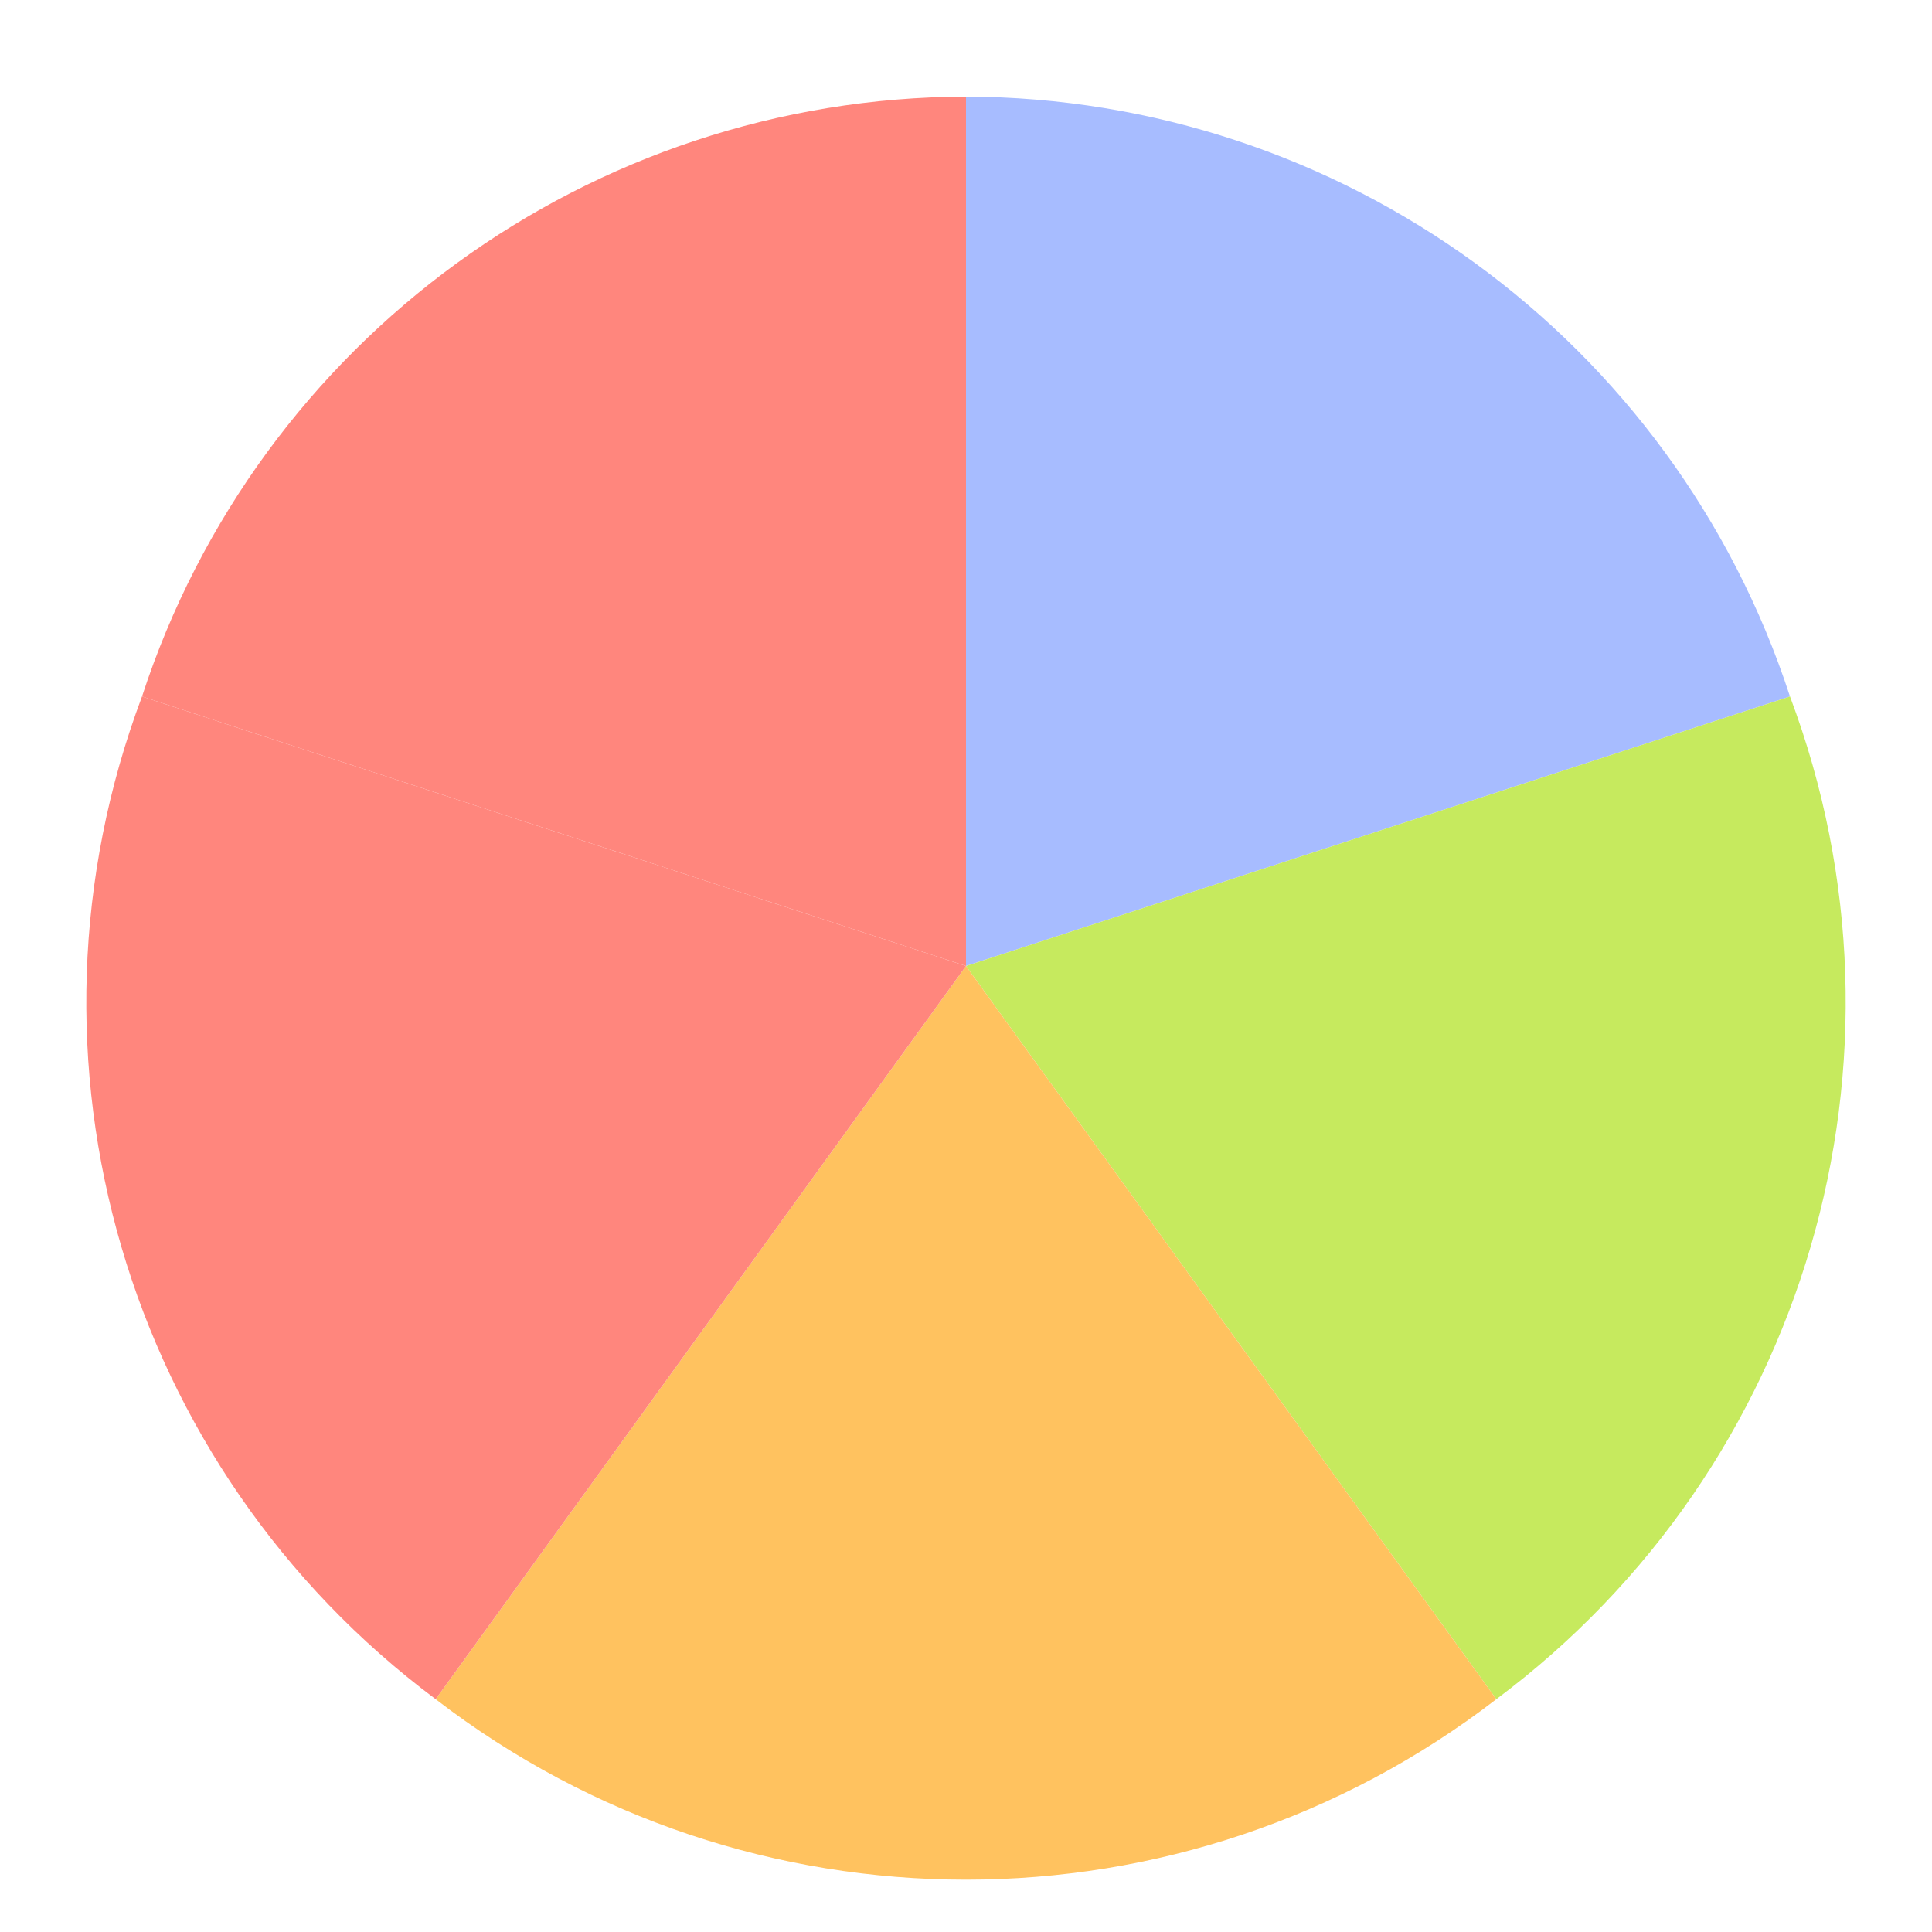
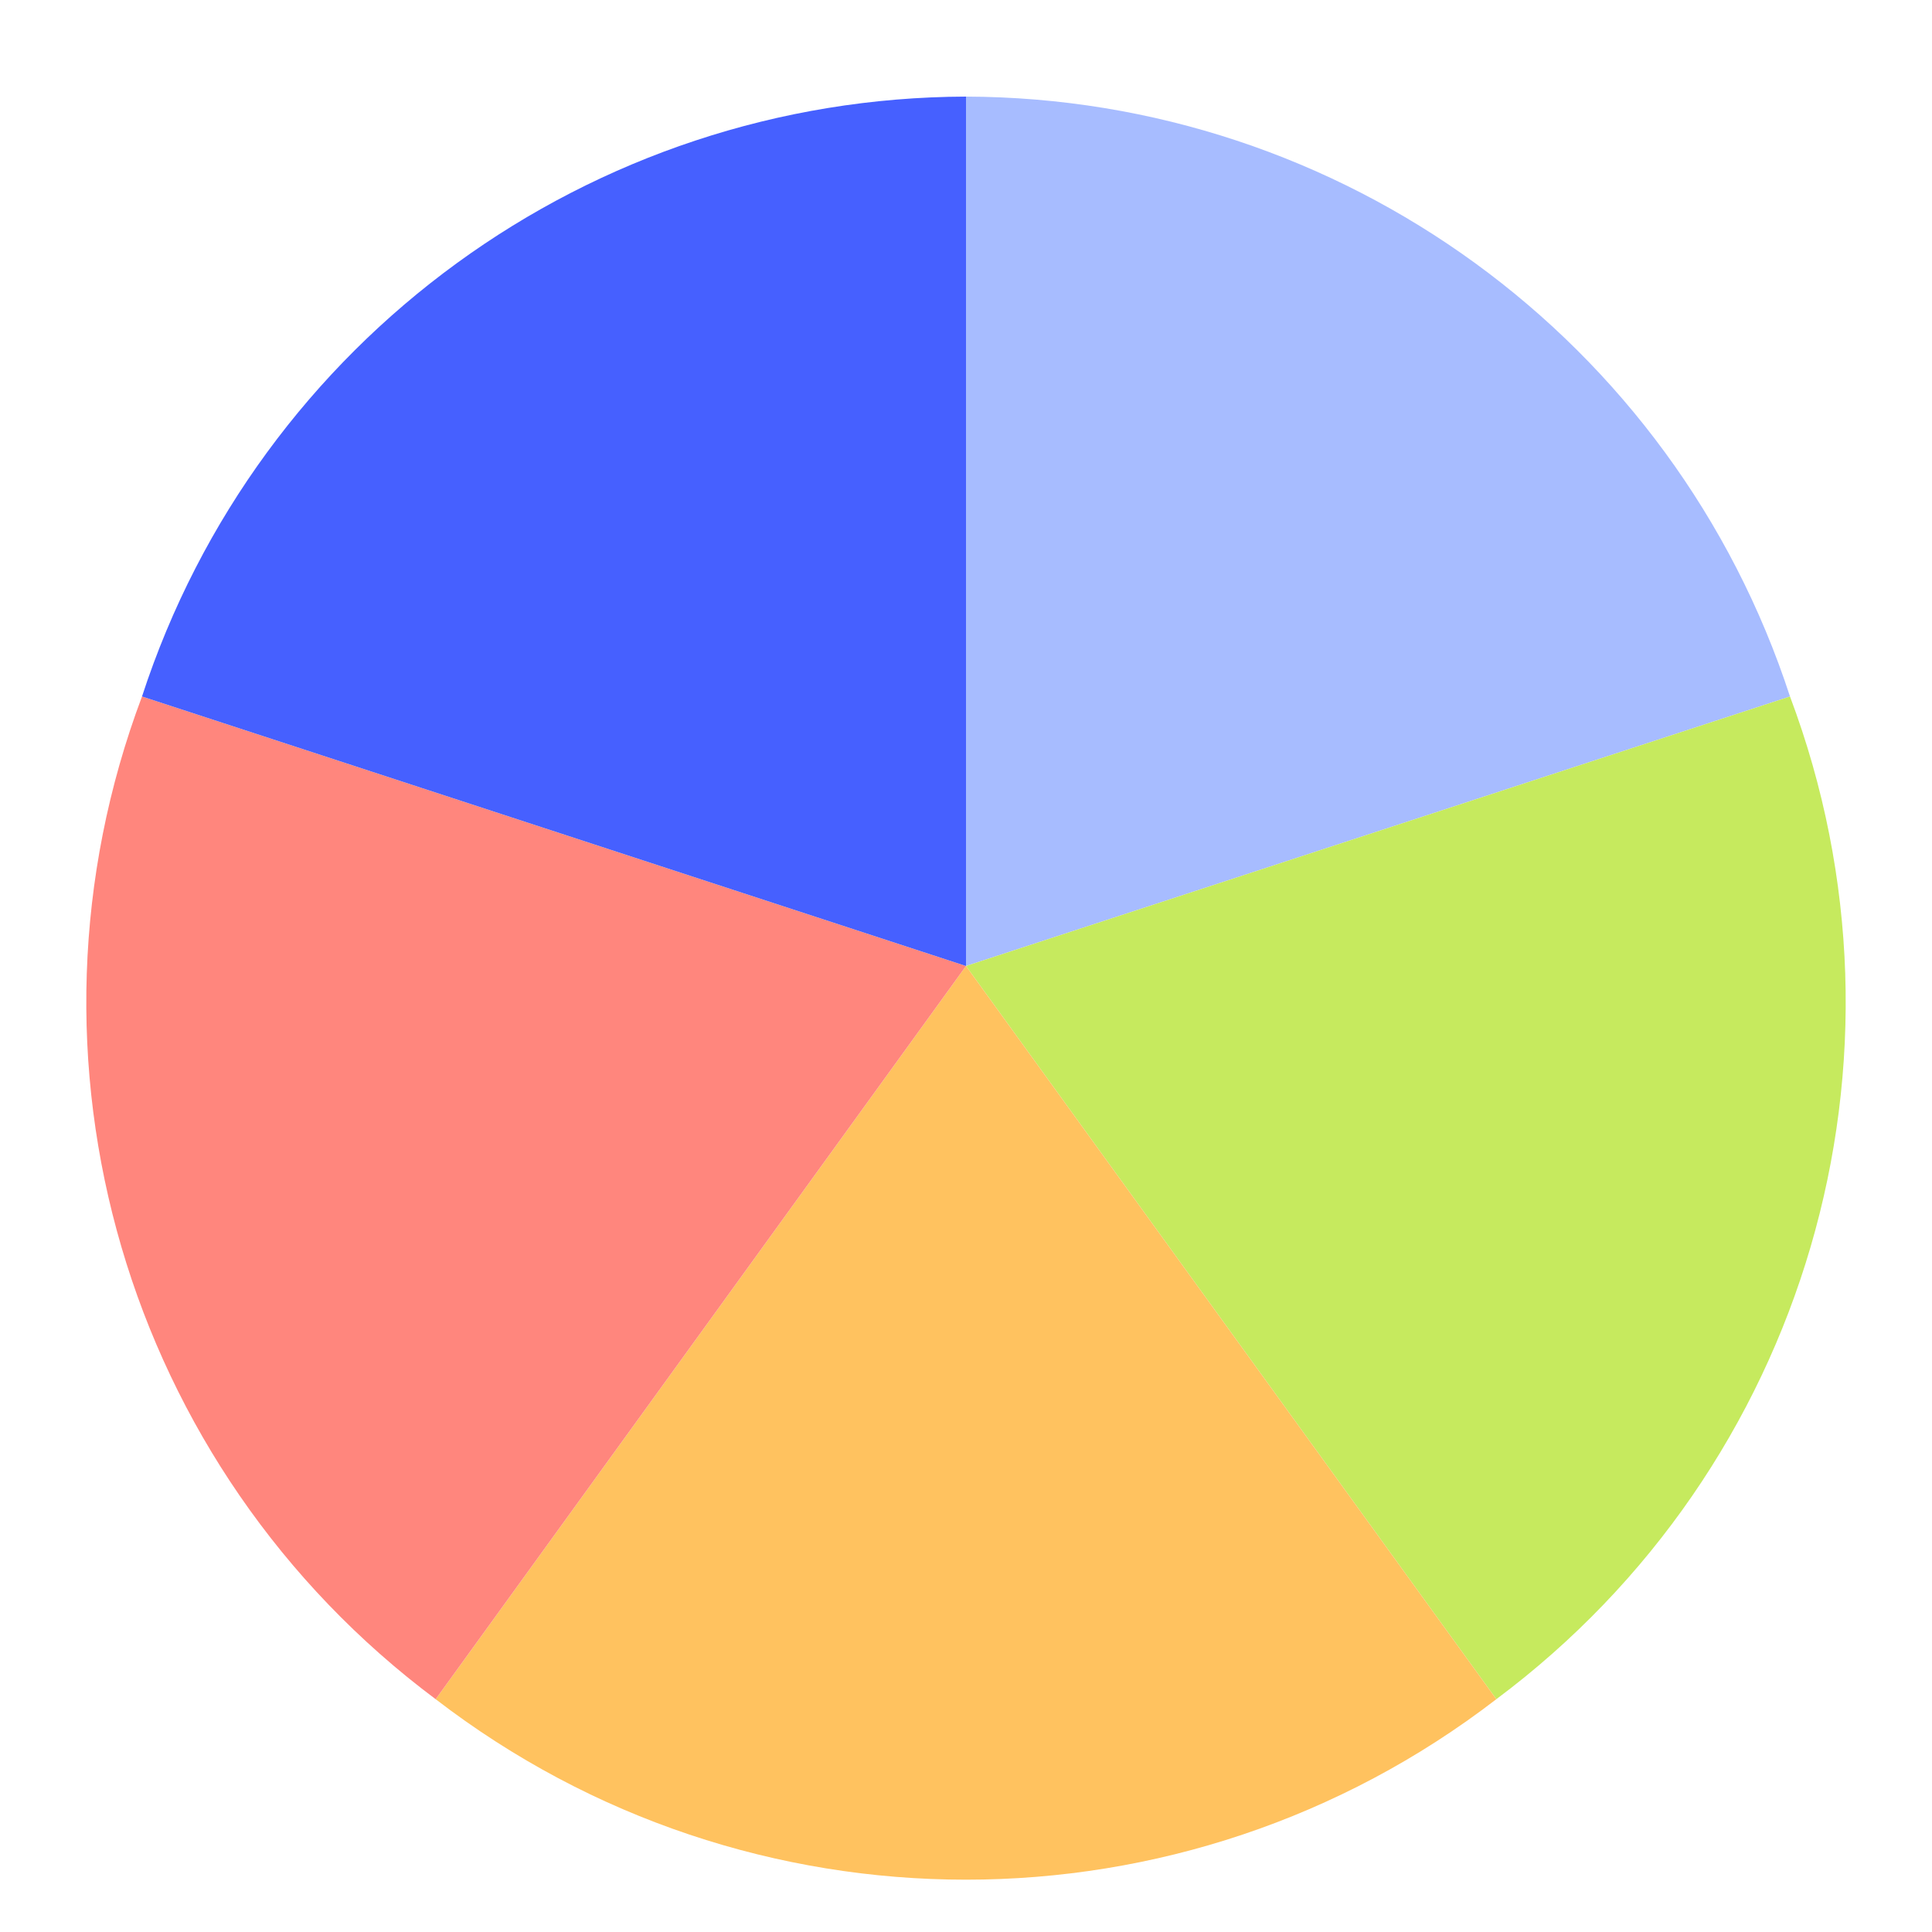
<svg xmlns="http://www.w3.org/2000/svg" width="400" height="400" viewBox="0 0 400 400">
  <path id="seg1" fill="#a7bcff" d="M200,200 L200,20            A180,180 0 0,1 370.6,144.2 Z" />
  <path id="seg2" fill="#c6ea5e" d="M200,200 L370.6,144.2            A180,180 0 0,1 309.8,351.8 Z" />
  <path id="seg3" fill="#ffc25f" d="M200,200 L309.8,351.8            A180,180 0 0,1 90.2,351.8 Z" />
  <path id="seg4" fill="#ff867d" d="M200,200 L90.2,351.8            A180,180 0 0,1 29.4,144.2 Z" />
-   <path id="seg5" fill="#ff867d" d="M200,200 L29.4,144.2            A180,180 0 0,1 200,20 Z" />
+   <path id="seg5" fill="#4660ff" d="M200,200 L29.4,144.2            A180,180 0 0,1 200,20 Z" />
</svg>
